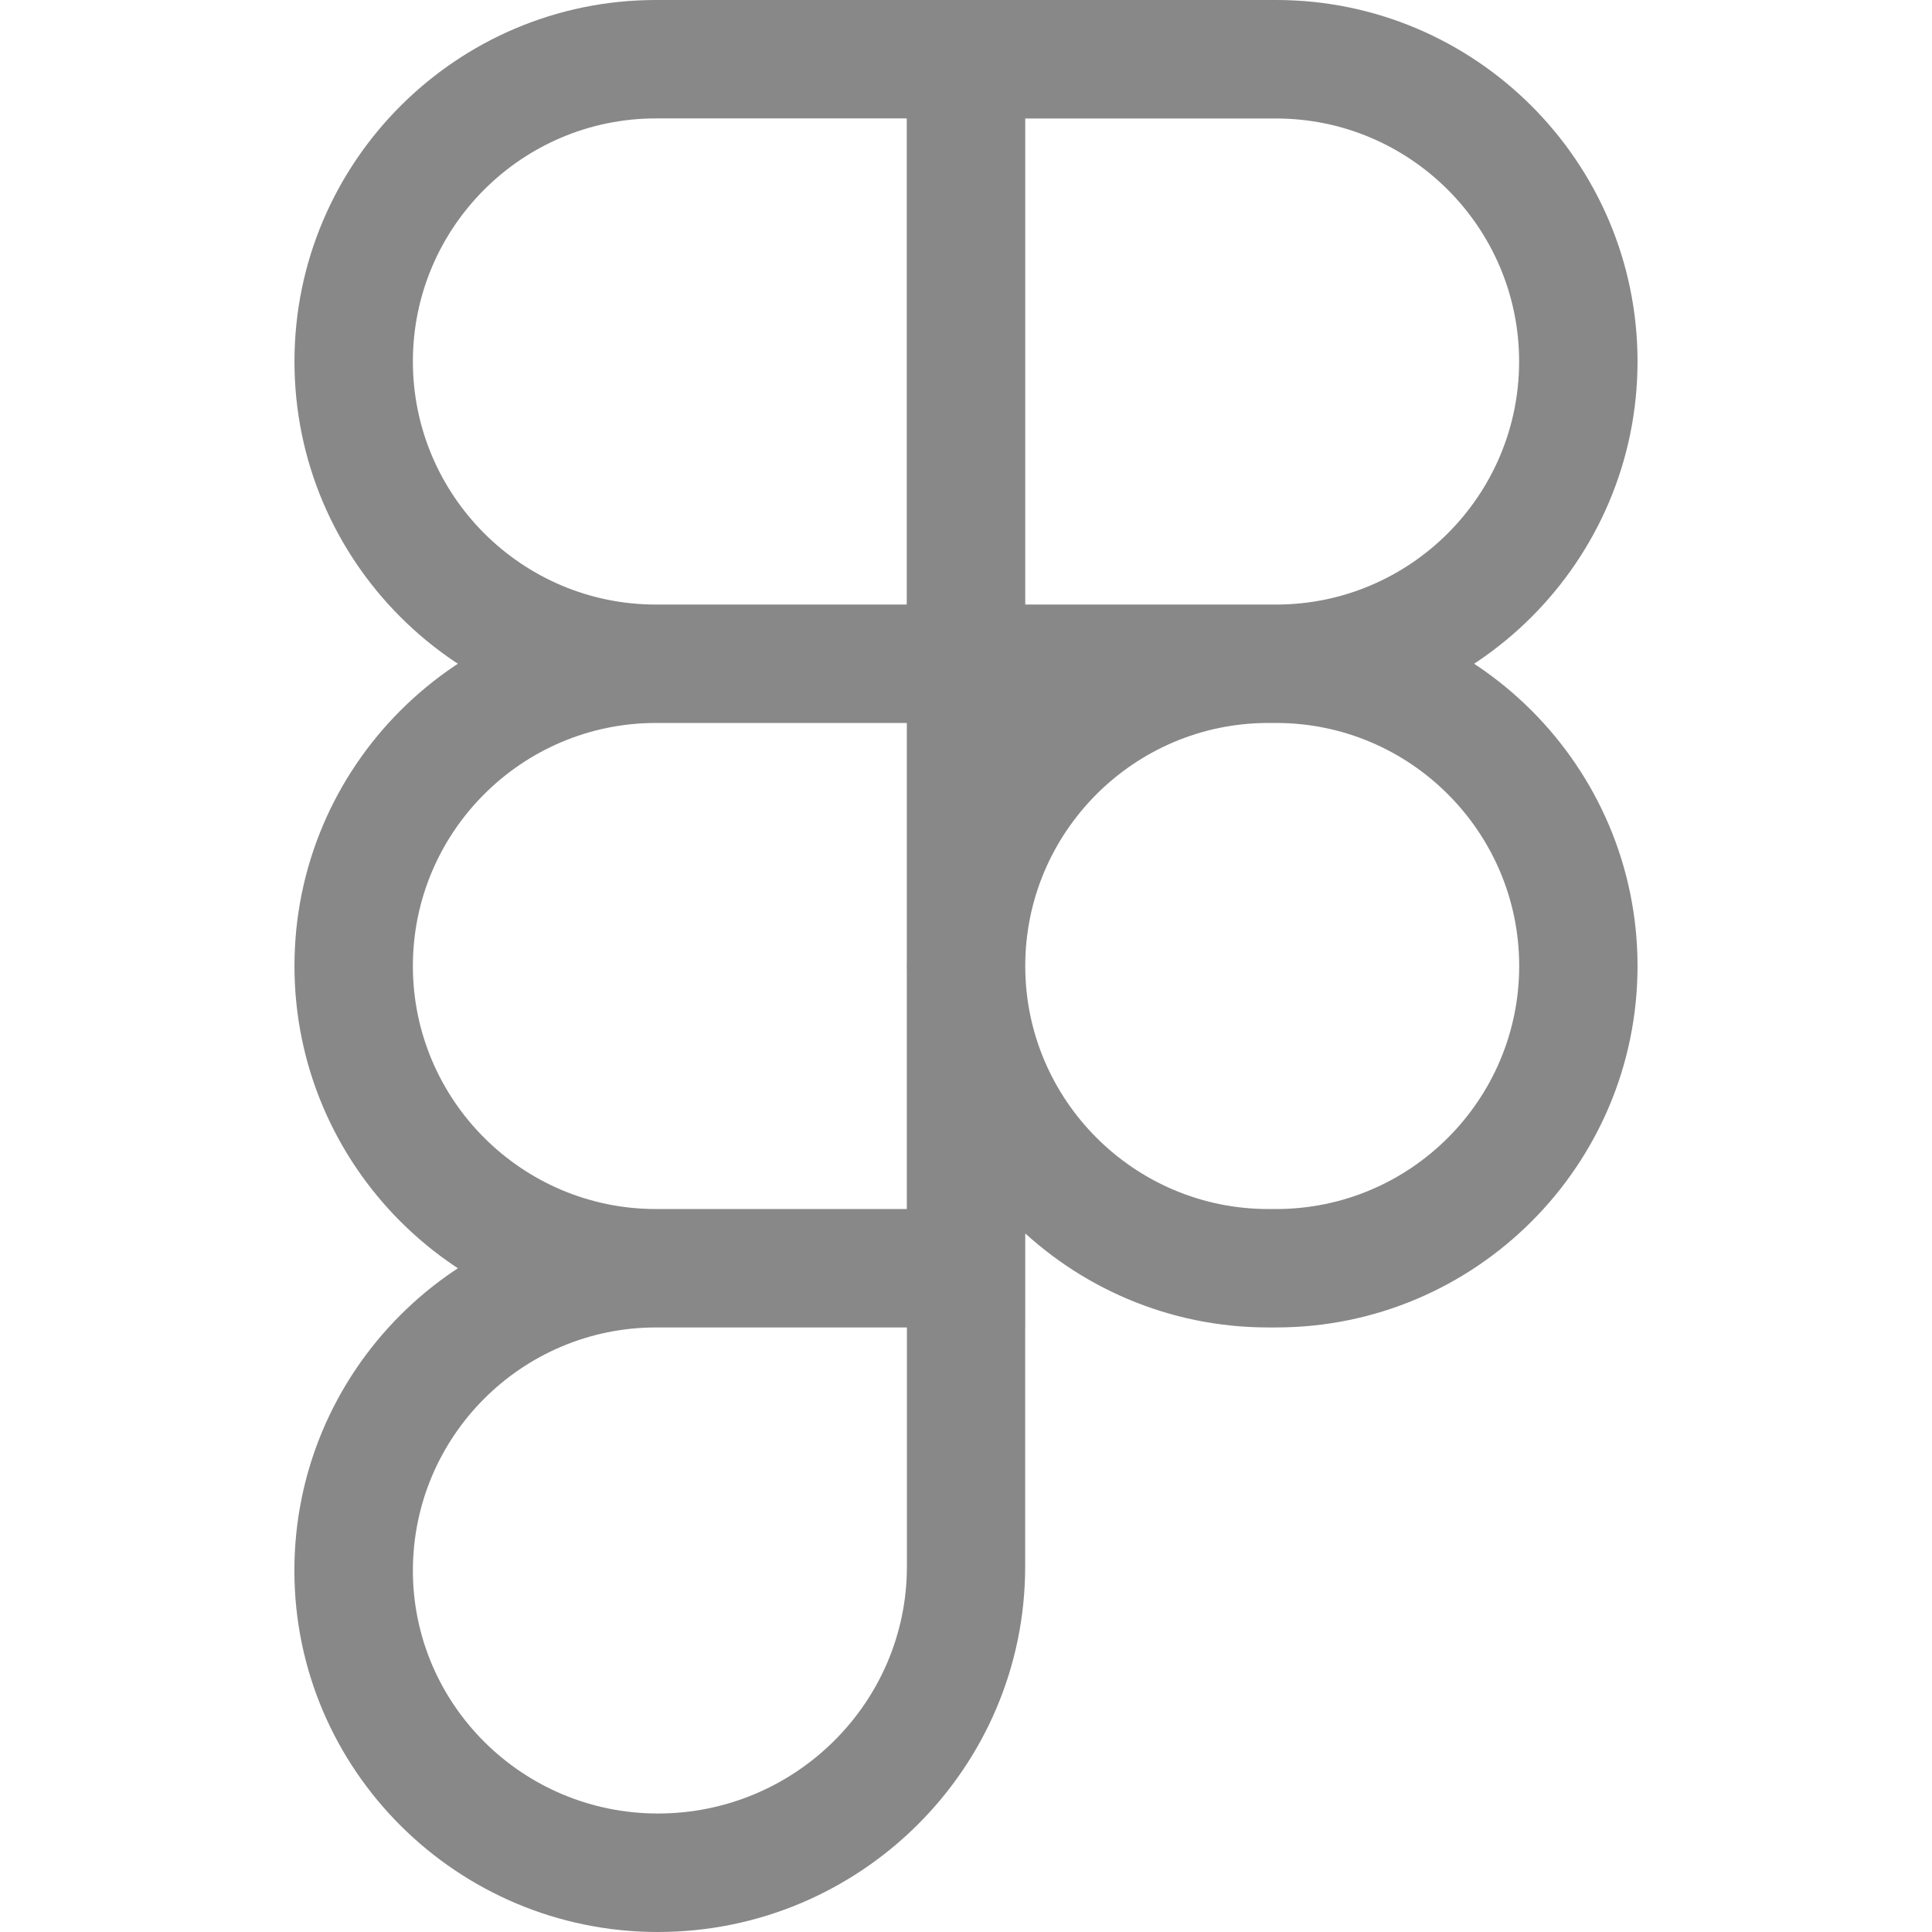
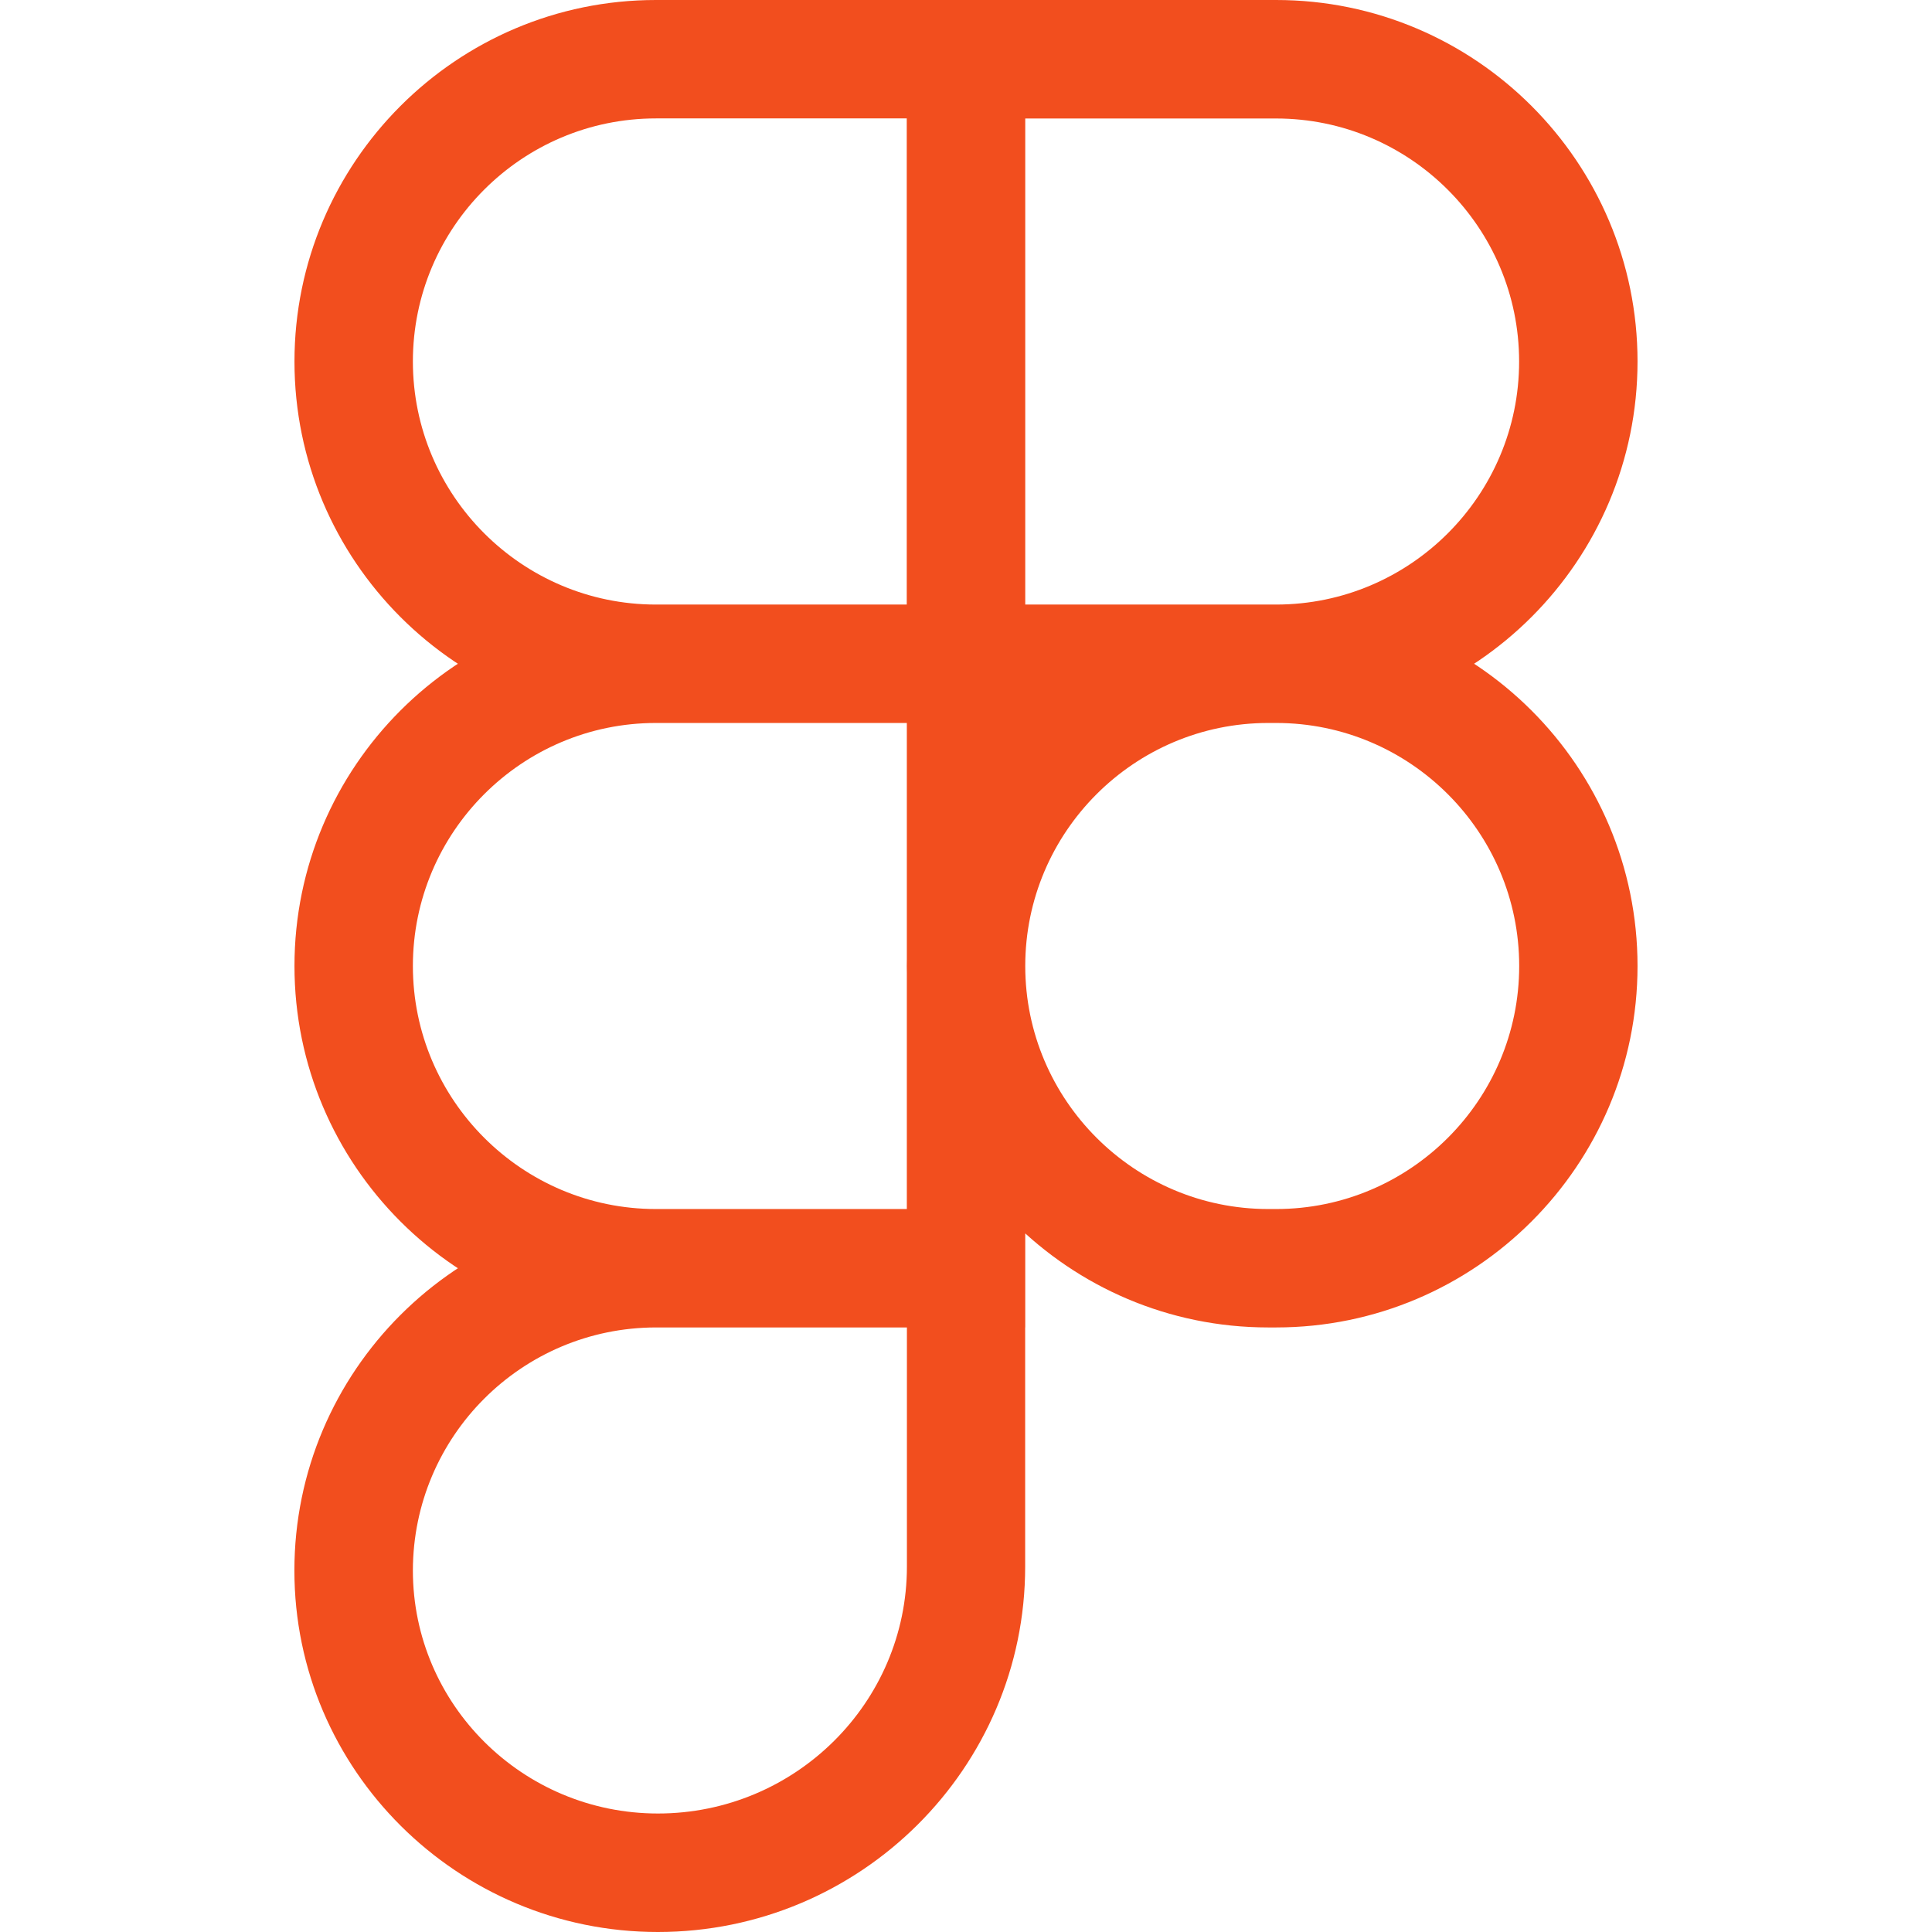
- <svg xmlns="http://www.w3.org/2000/svg" viewBox="0 0 24 24" fill="#888888" role="img" aria-hidden="true">
+ <svg xmlns="http://www.w3.org/2000/svg" viewBox="0 0 24 24" fill="#F24E1E" role="img" aria-hidden="true">
  <path d="M15.852 8.981h-4.588V0h4.588c2.476 0 4.49 2.014 4.49 4.49s-2.014 4.491-4.49 4.491zM12.735 7.51h3.117c1.665 0 3.019-1.355 3.019-3.019s-1.355-3.019-3.019-3.019h-3.117V7.51zm0 1.471H8.148c-2.476 0-4.49-2.014-4.49-4.49S5.672 0 8.148 0h4.588v8.981zm-4.587-7.51c-1.665 0-3.019 1.355-3.019 3.019s1.354 3.02 3.019 3.02h3.117V1.471H8.148zm4.587 15.019H8.148c-2.476 0-4.49-2.014-4.49-4.49s2.014-4.49 4.49-4.49h4.588v8.98zM8.148 8.981c-1.665 0-3.019 1.355-3.019 3.019s1.355 3.019 3.019 3.019h3.117V8.981H8.148zM8.172 24c-2.489 0-4.515-2.014-4.515-4.49s2.014-4.49 4.49-4.49h4.588v4.441c0 2.503-2.047 4.539-4.563 4.539zm-.024-7.51a3.023 3.023 0 0 0-3.019 3.019c0 1.665 1.365 3.019 3.044 3.019 1.705 0 3.093-1.376 3.093-3.068v-2.97H8.148zm7.704 0h-.098c-2.476 0-4.49-2.014-4.49-4.49s2.014-4.49 4.49-4.49h.098c2.476 0 4.49 2.014 4.49 4.49s-2.014 4.49-4.49 4.49zm-.097-7.509c-1.665 0-3.019 1.355-3.019 3.019s1.355 3.019 3.019 3.019h.098c1.665 0 3.019-1.355 3.019-3.019s-1.355-3.019-3.019-3.019h-.098z" />
</svg>
